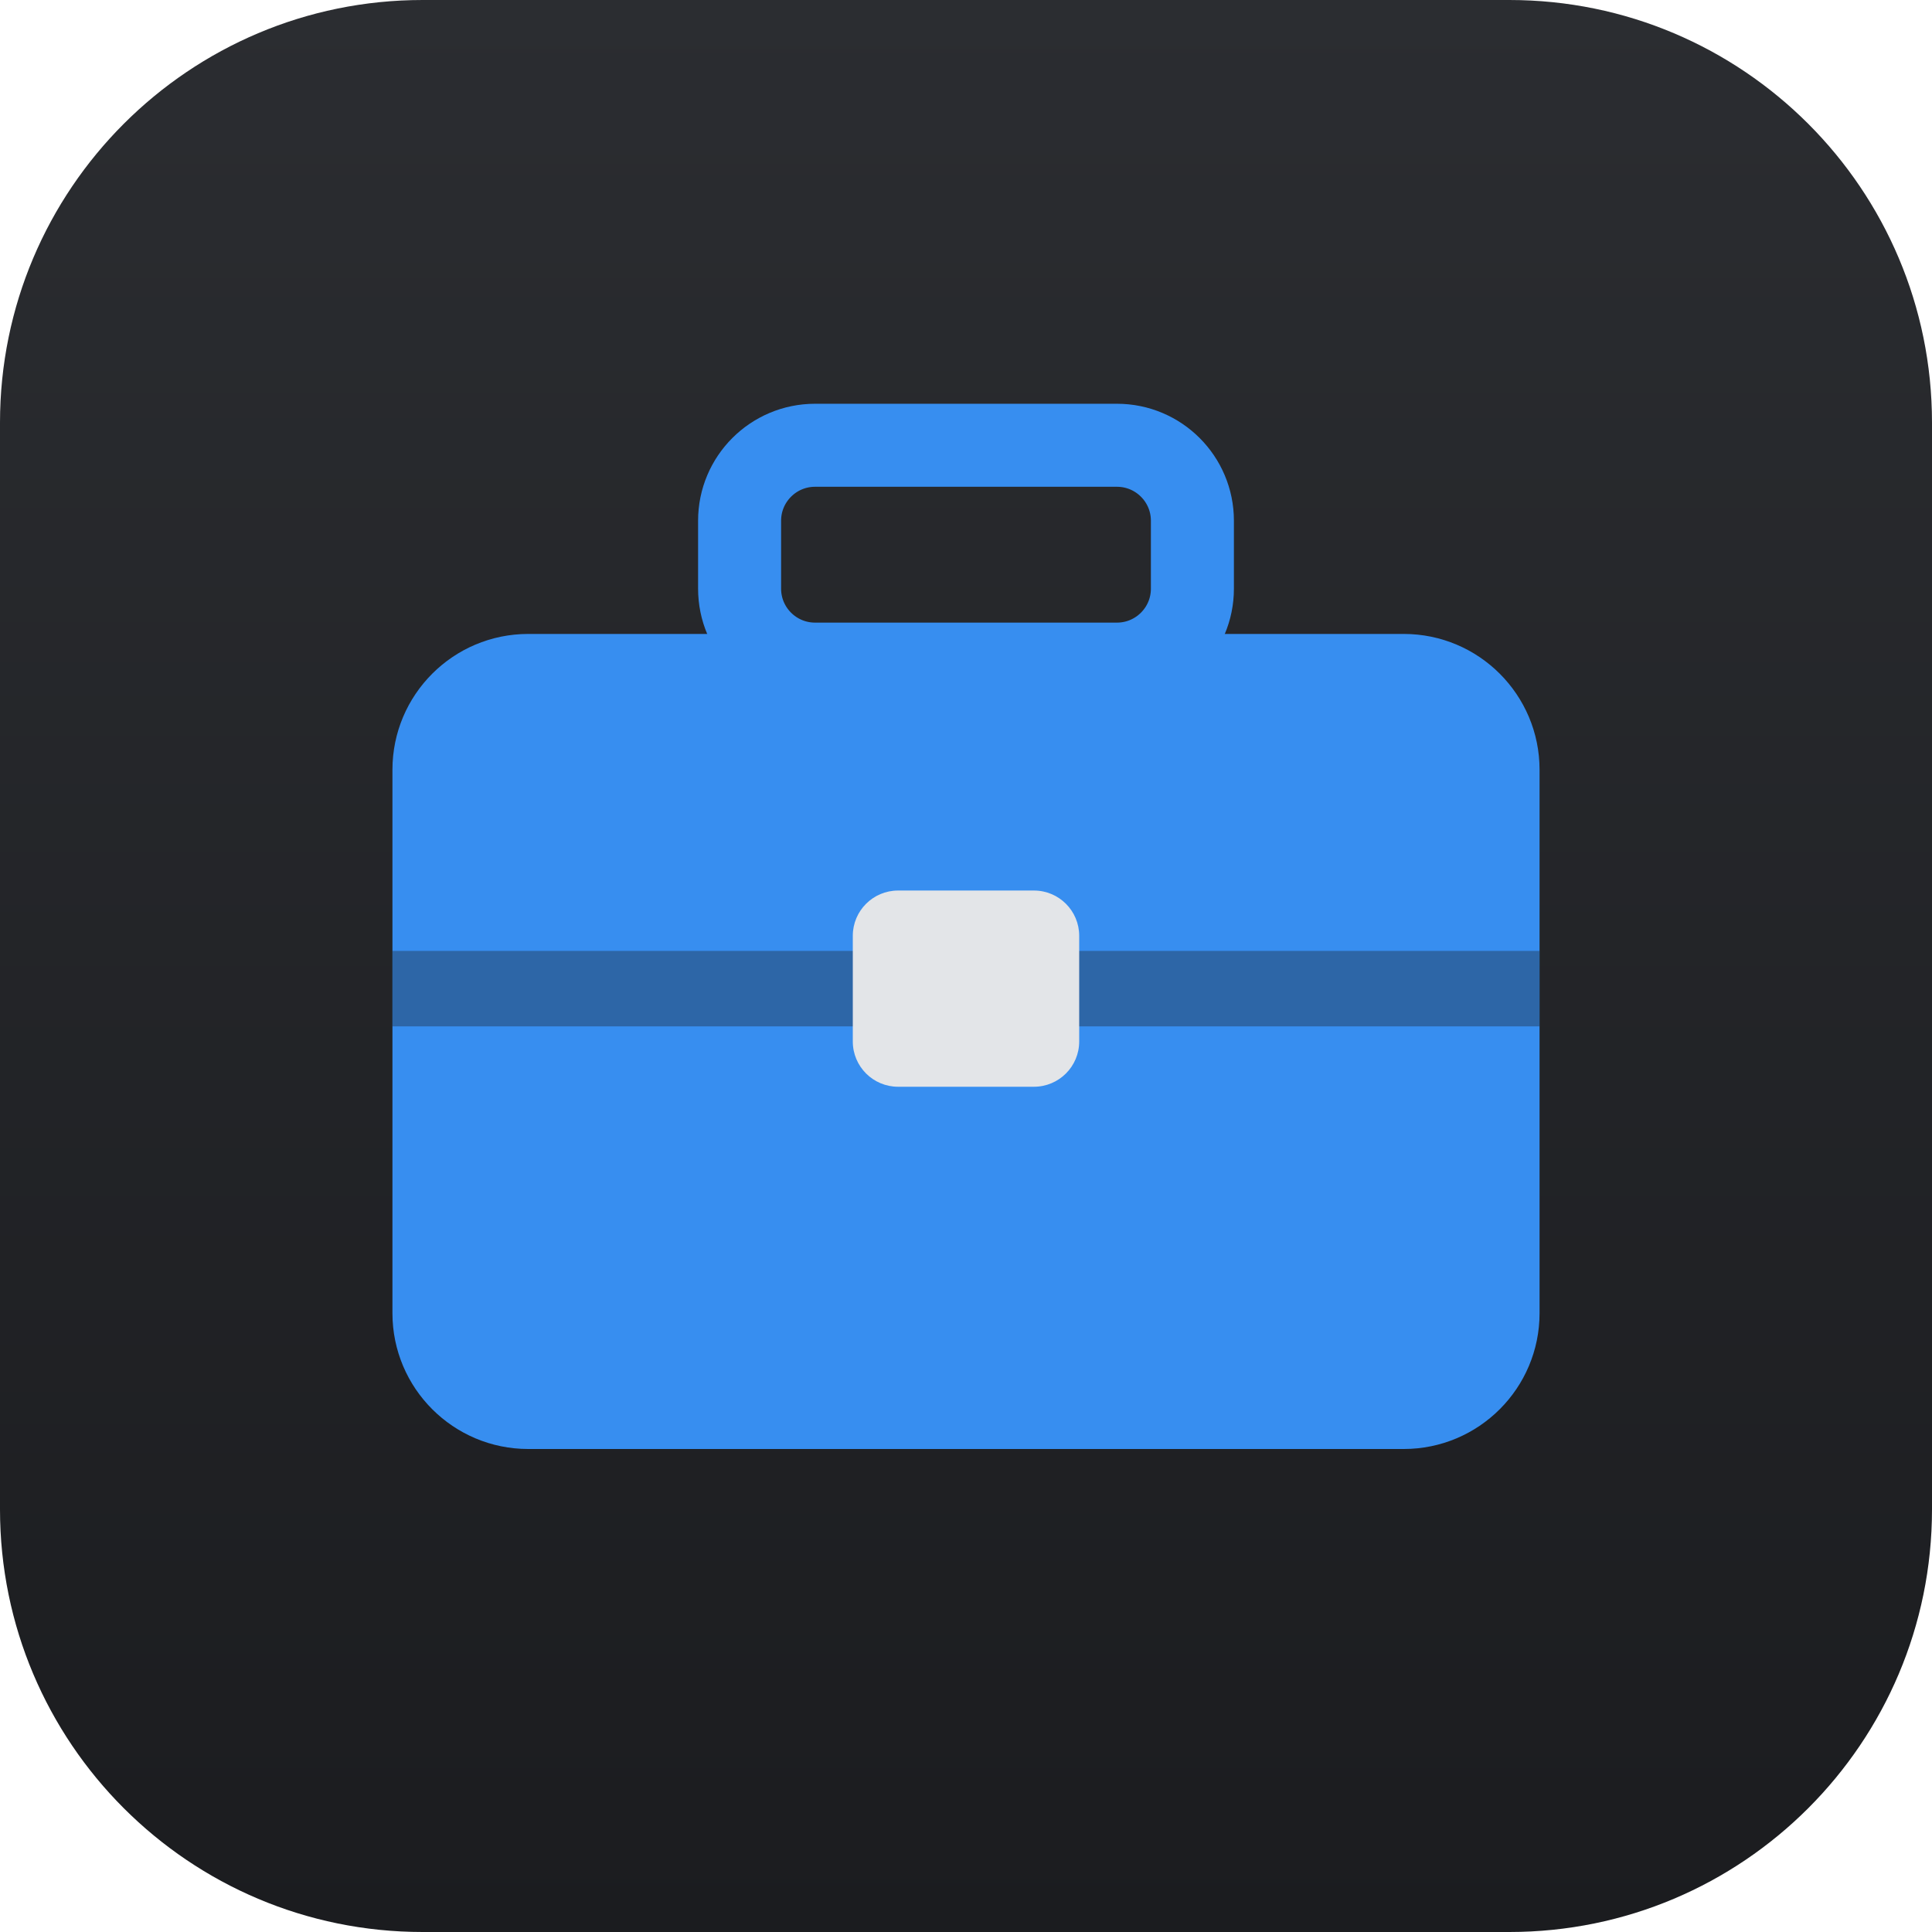
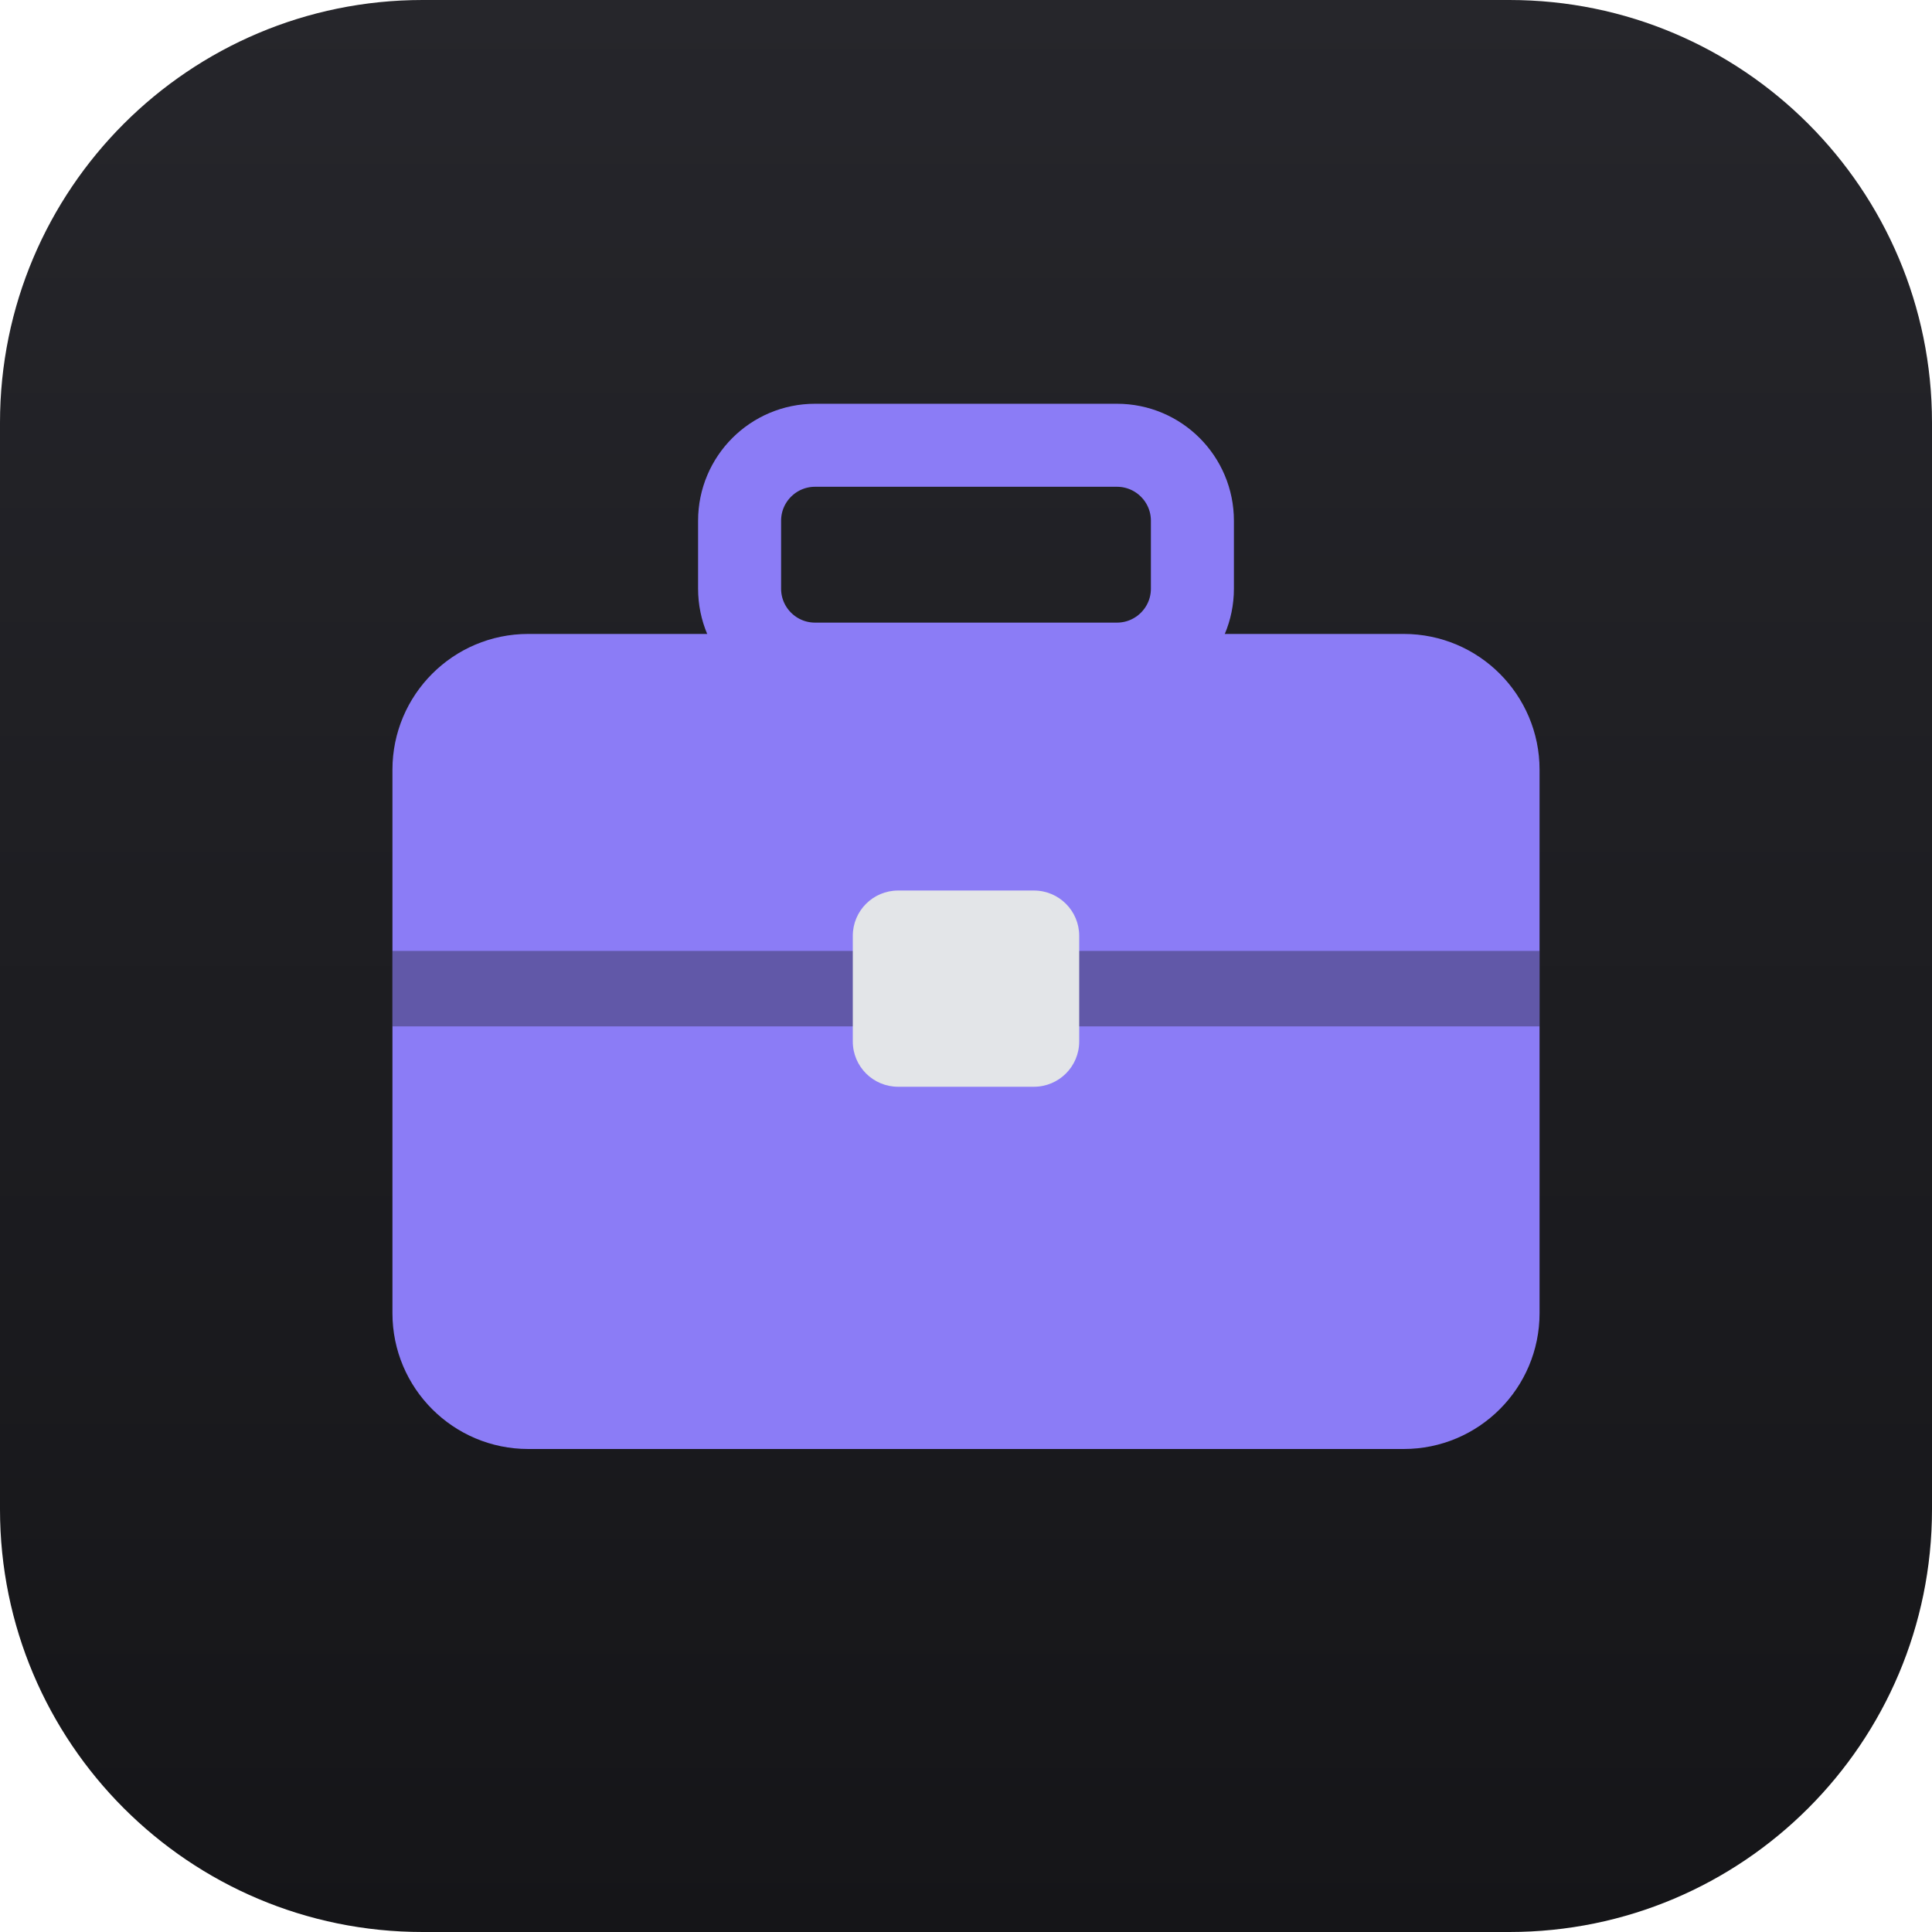
<svg xmlns="http://www.w3.org/2000/svg" viewBox="0 0 512 512" width="512" height="512">
  <defs>
    <linearGradient id="bg" x1="0" y1="0" x2="0" y2="1">
-       <stop offset="0" stop-color="#2b2d31" />
-       <stop offset="1" stop-color="#1b1c1f" />
+       <stop offset="0" stop-color="#26262b" />
+       <stop offset="1" stop-color="#151518" />
    </linearGradient>
  </defs>
  <rect width="512" height="512" rx="112" fill="url(#bg)" />
-   <rect x="196" y="118" width="120" height="58" rx="20" fill="none" stroke="#378ef0" stroke-width="22" />
-   <rect x="104" y="168" width="304" height="216" rx="36" fill="#378ef0" />
-   <rect x="104" y="252" width="304" height="20" fill="#1b1c1f" opacity="0.35" />
+   <rect x="196" y="118" width="120" height="58" rx="20" fill="none" stroke="#8b7cf6" stroke-width="22" />
+   <rect x="104" y="168" width="304" height="216" rx="36" fill="#8b7cf6" />
+   <rect x="104" y="252" width="304" height="20" fill="#151518" opacity="0.35" />
  <rect x="226" y="236" width="60" height="52" rx="12" fill="#e3e5e8" />
</svg>
